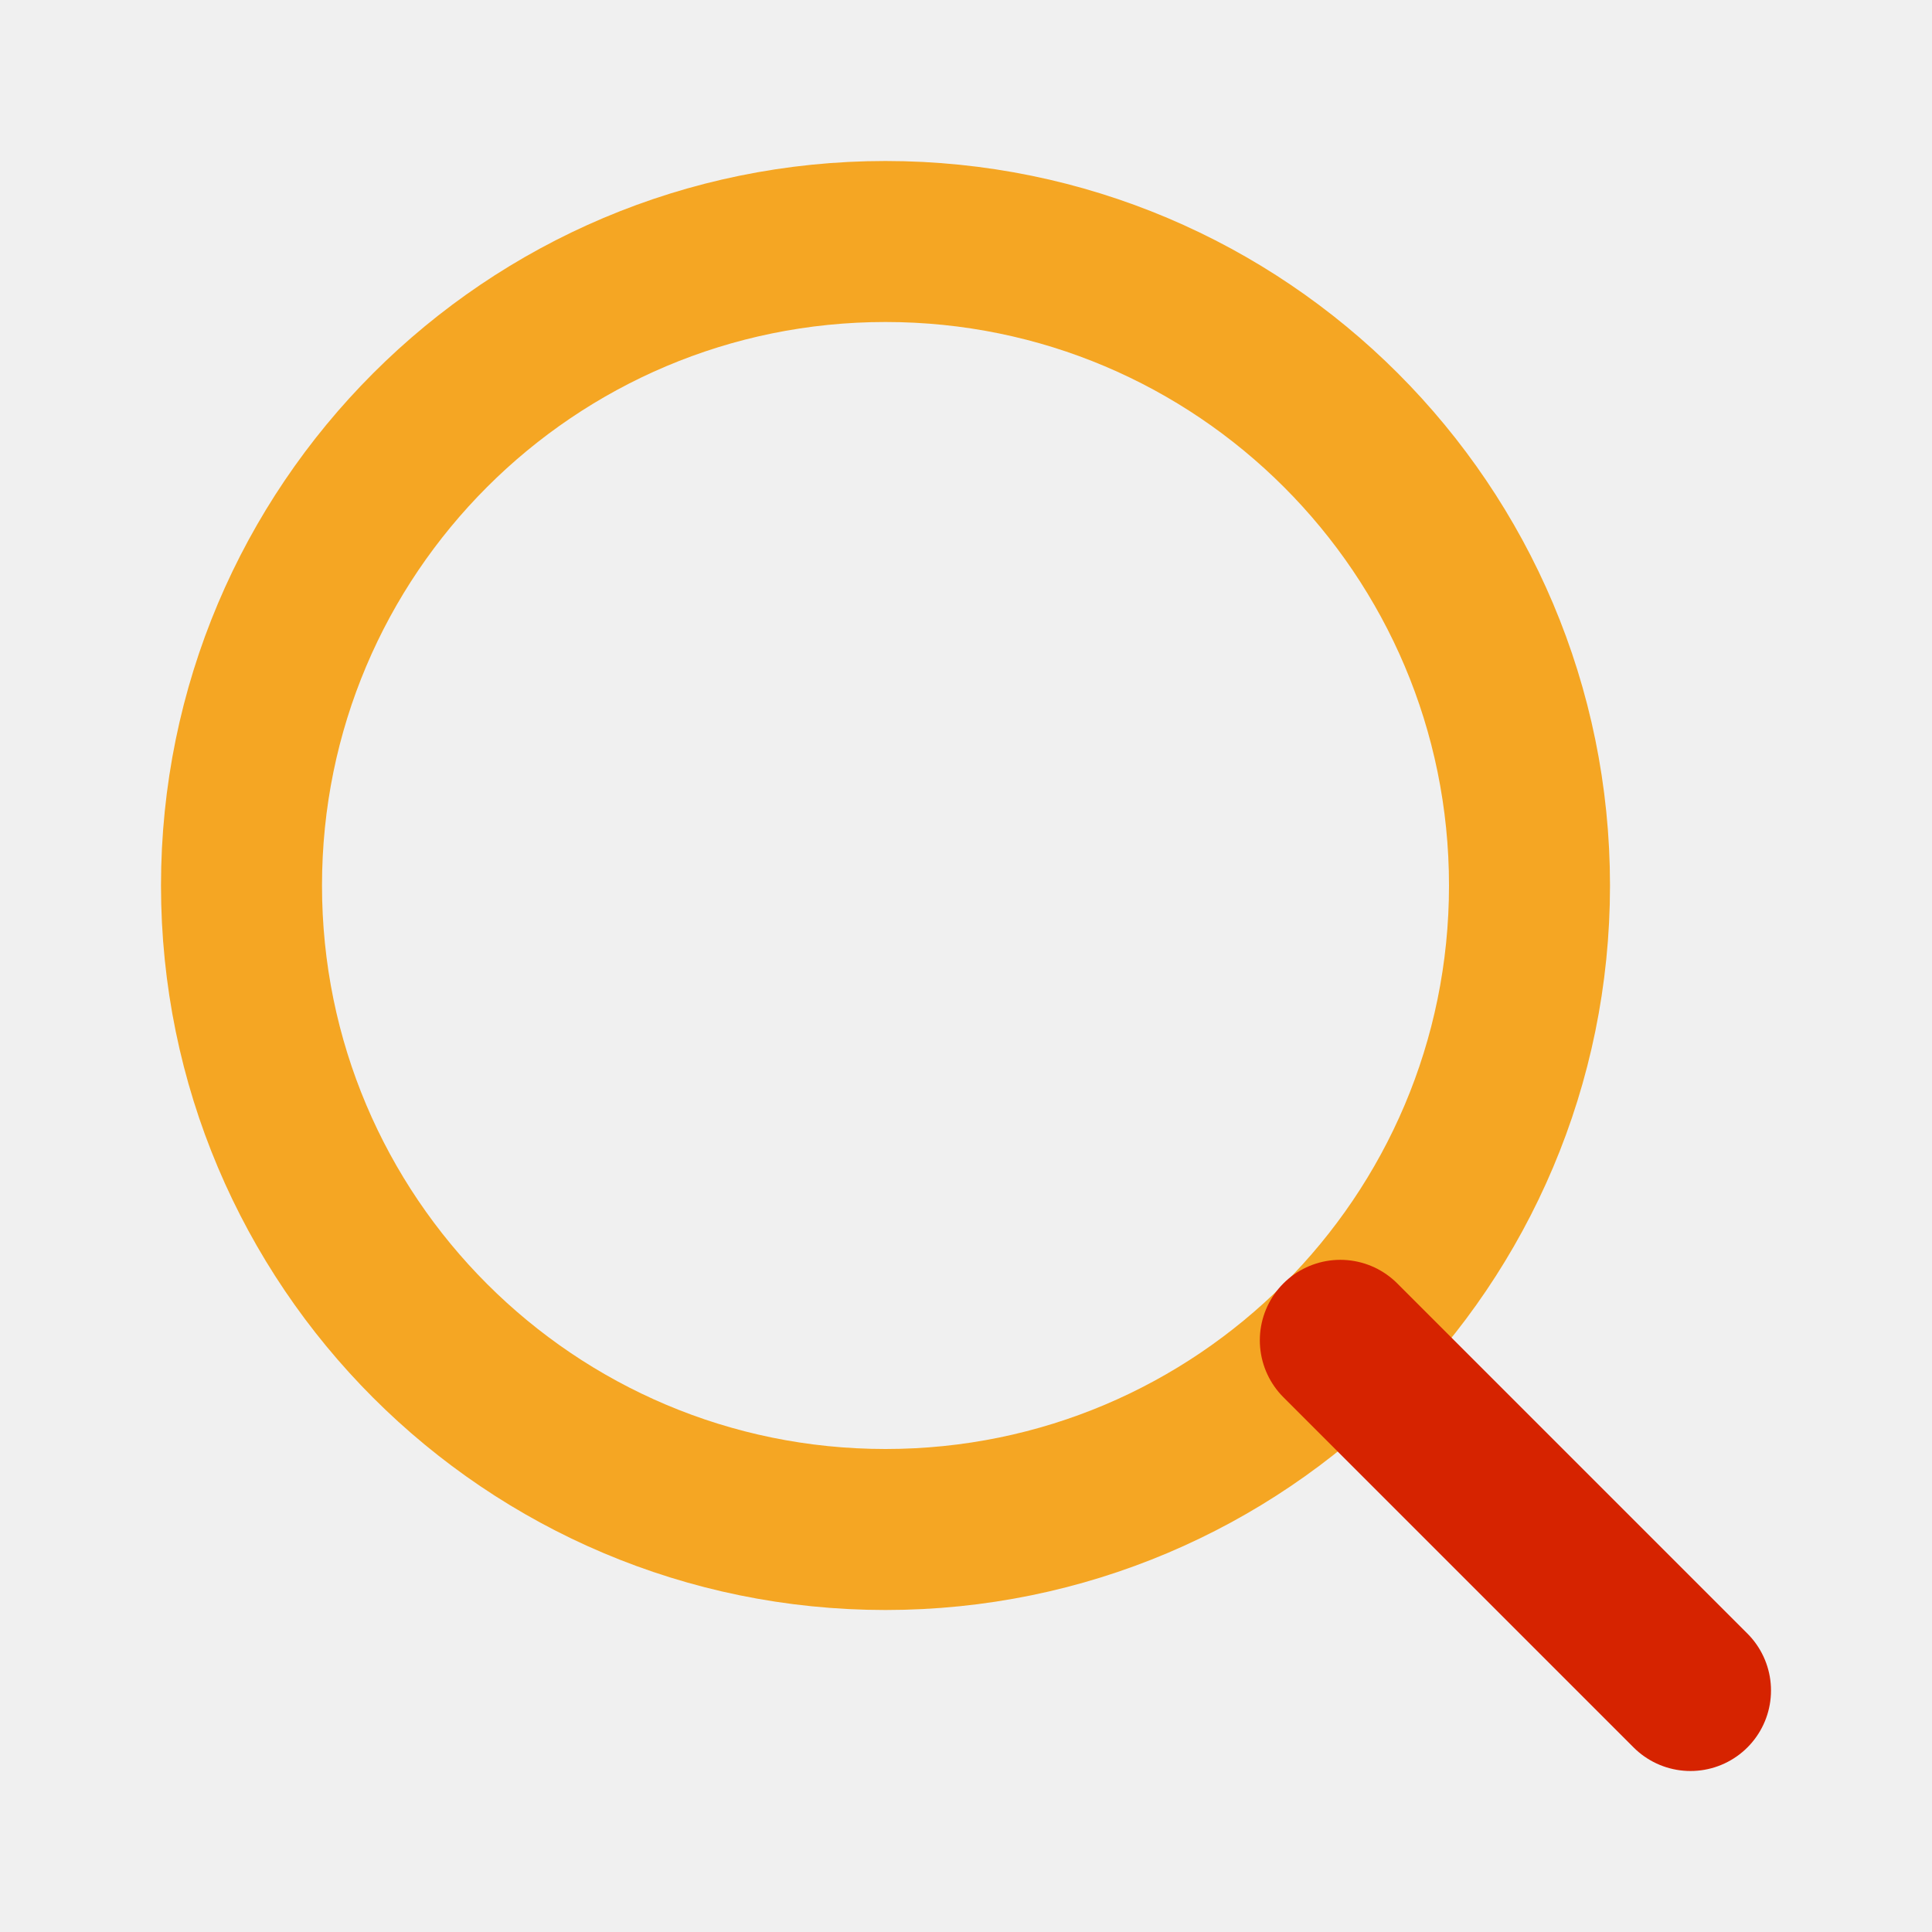
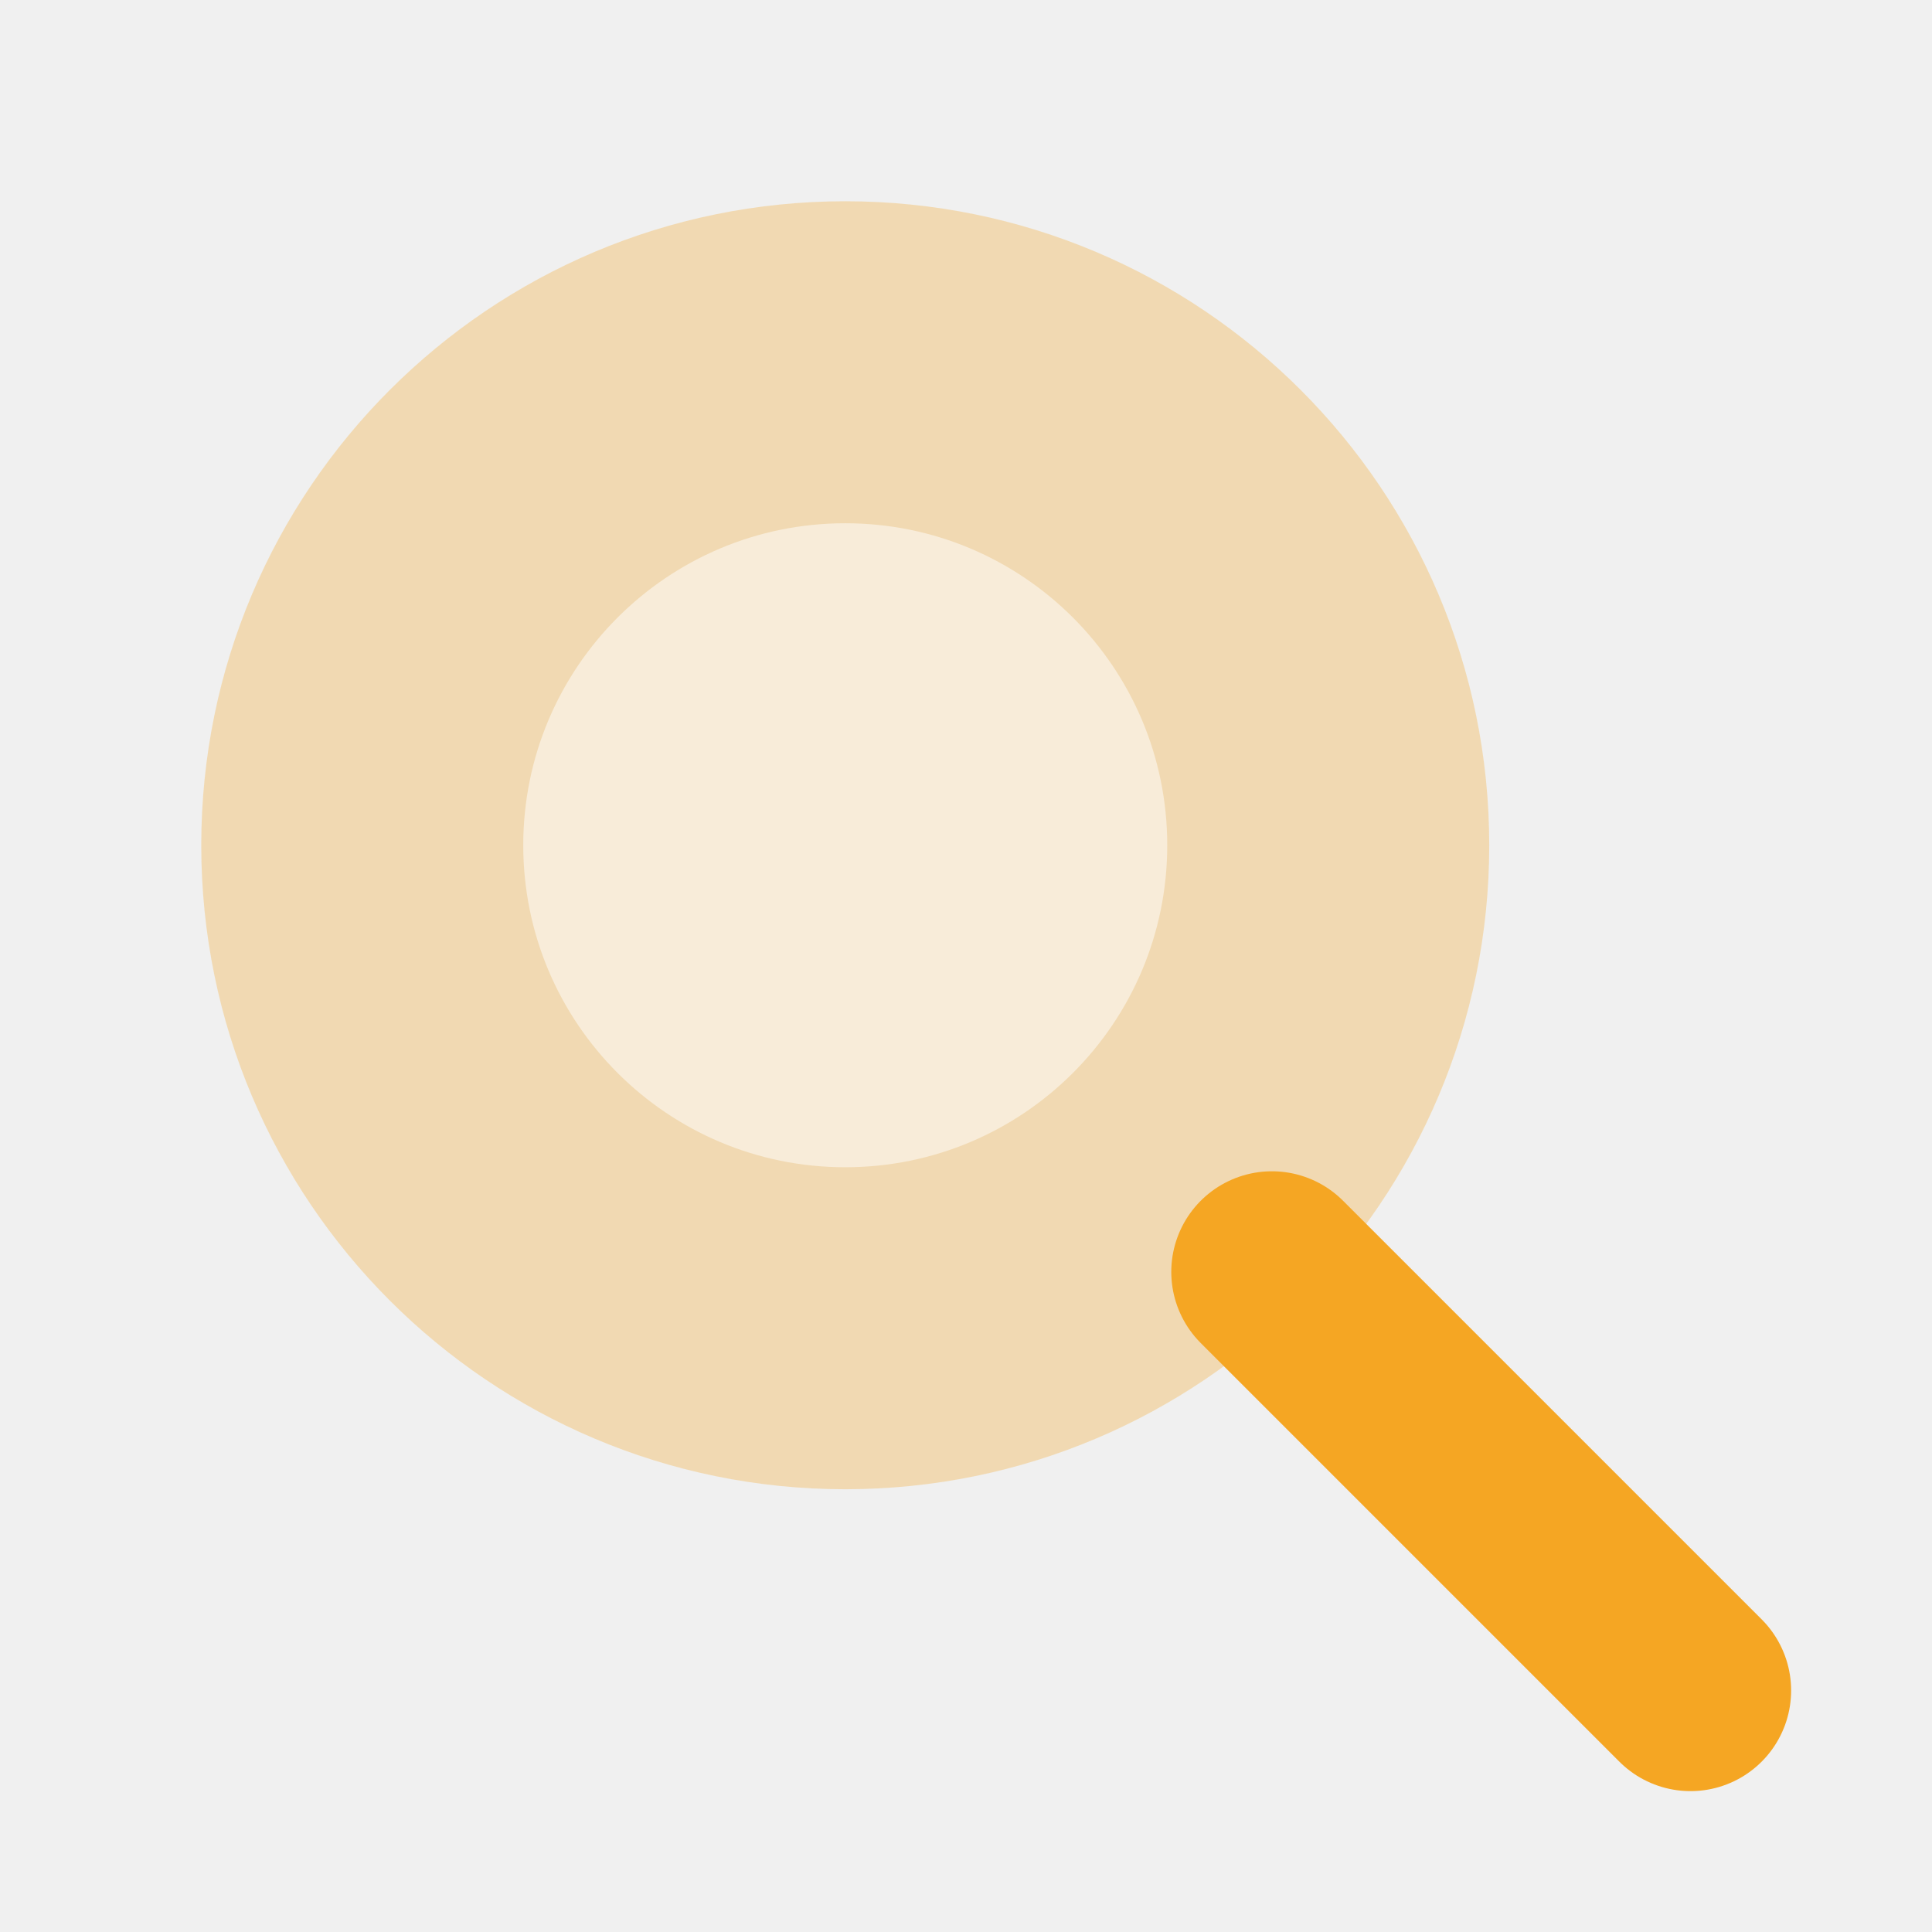
<svg xmlns="http://www.w3.org/2000/svg" width="24" height="24" viewBox="0 0 24 24" fill="none">
-   <circle cx="11" cy="11" r="8" stroke="#F5A623" stroke-width="2" />
-   <line x1="21" y1="21" x2="16.65" y2="16.65" stroke="#D62300" stroke-width="2" stroke-linecap="round" />
+   <circle cx="10.5" cy="10.5" r="7" fill="#F5A623" opacity="0.3" stroke="#F5A623" stroke-width="2" />
+   <circle cx="10.5" cy="10.5" r="4" fill="#fff" opacity="0.5" />
+   <line x1="15.8" y1="15.8" x2="21" y2="21" stroke="#F5A623" stroke-width="2.5" stroke-linecap="round" />
</svg>
